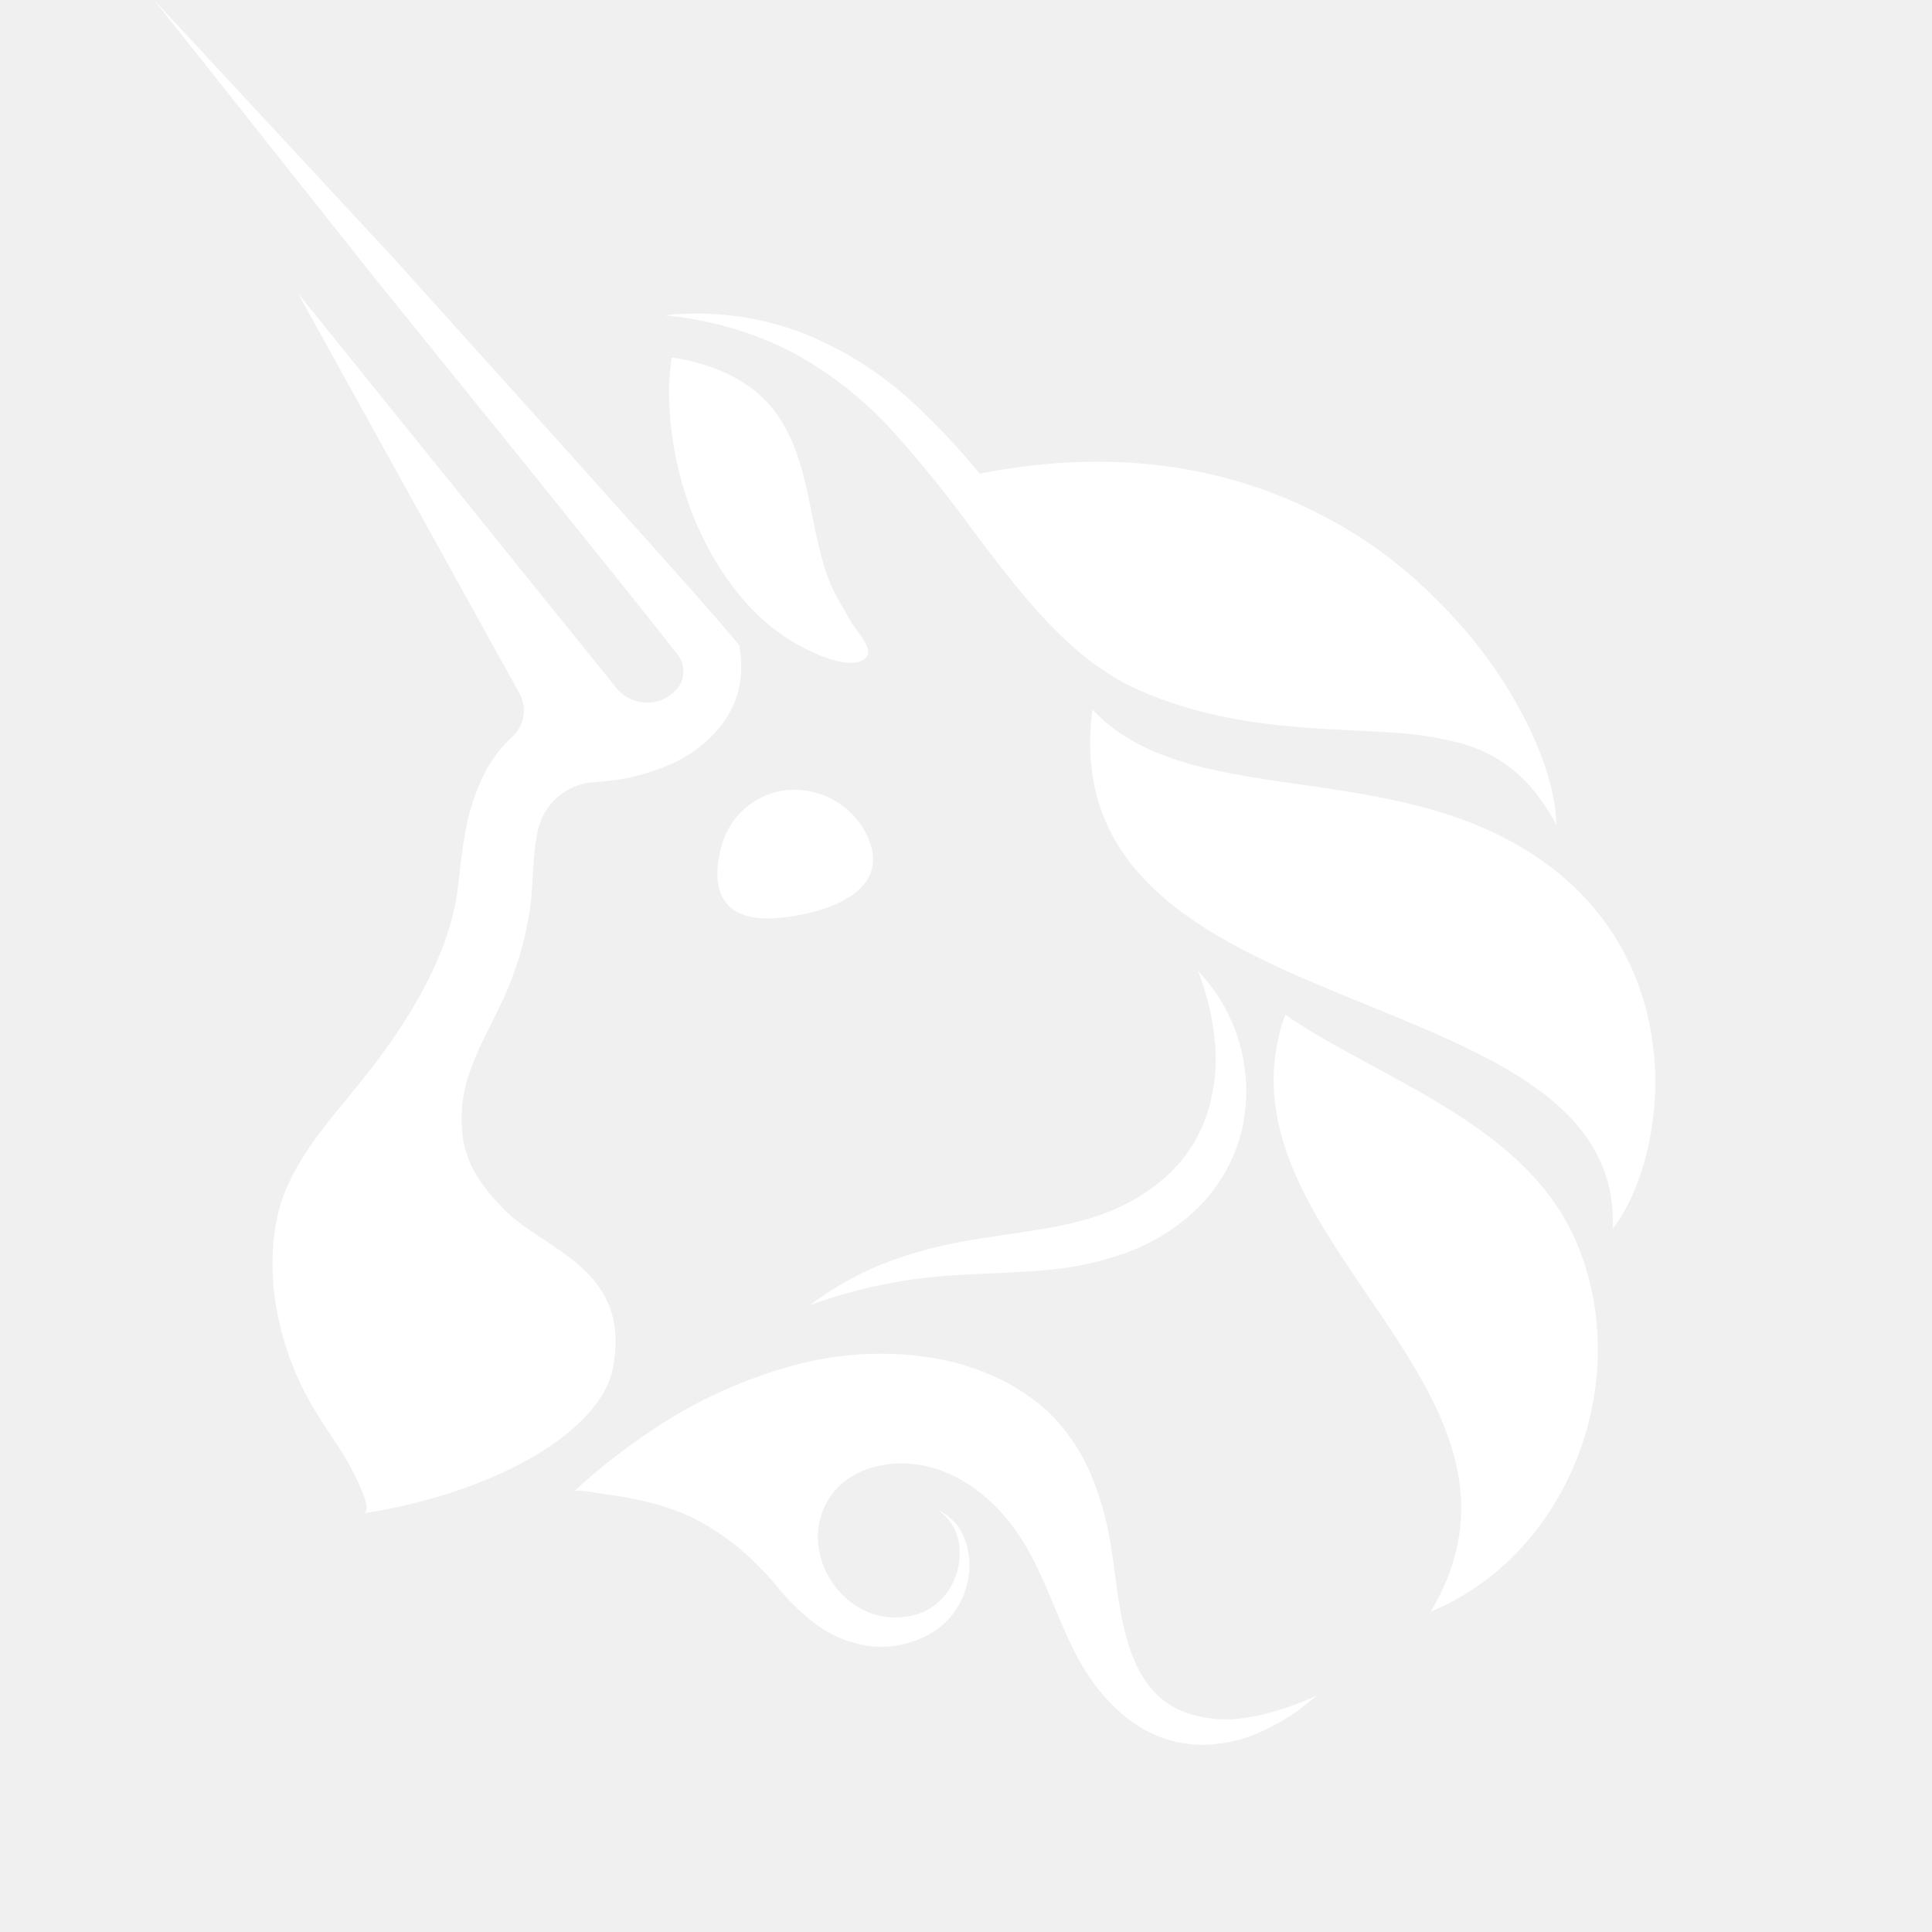
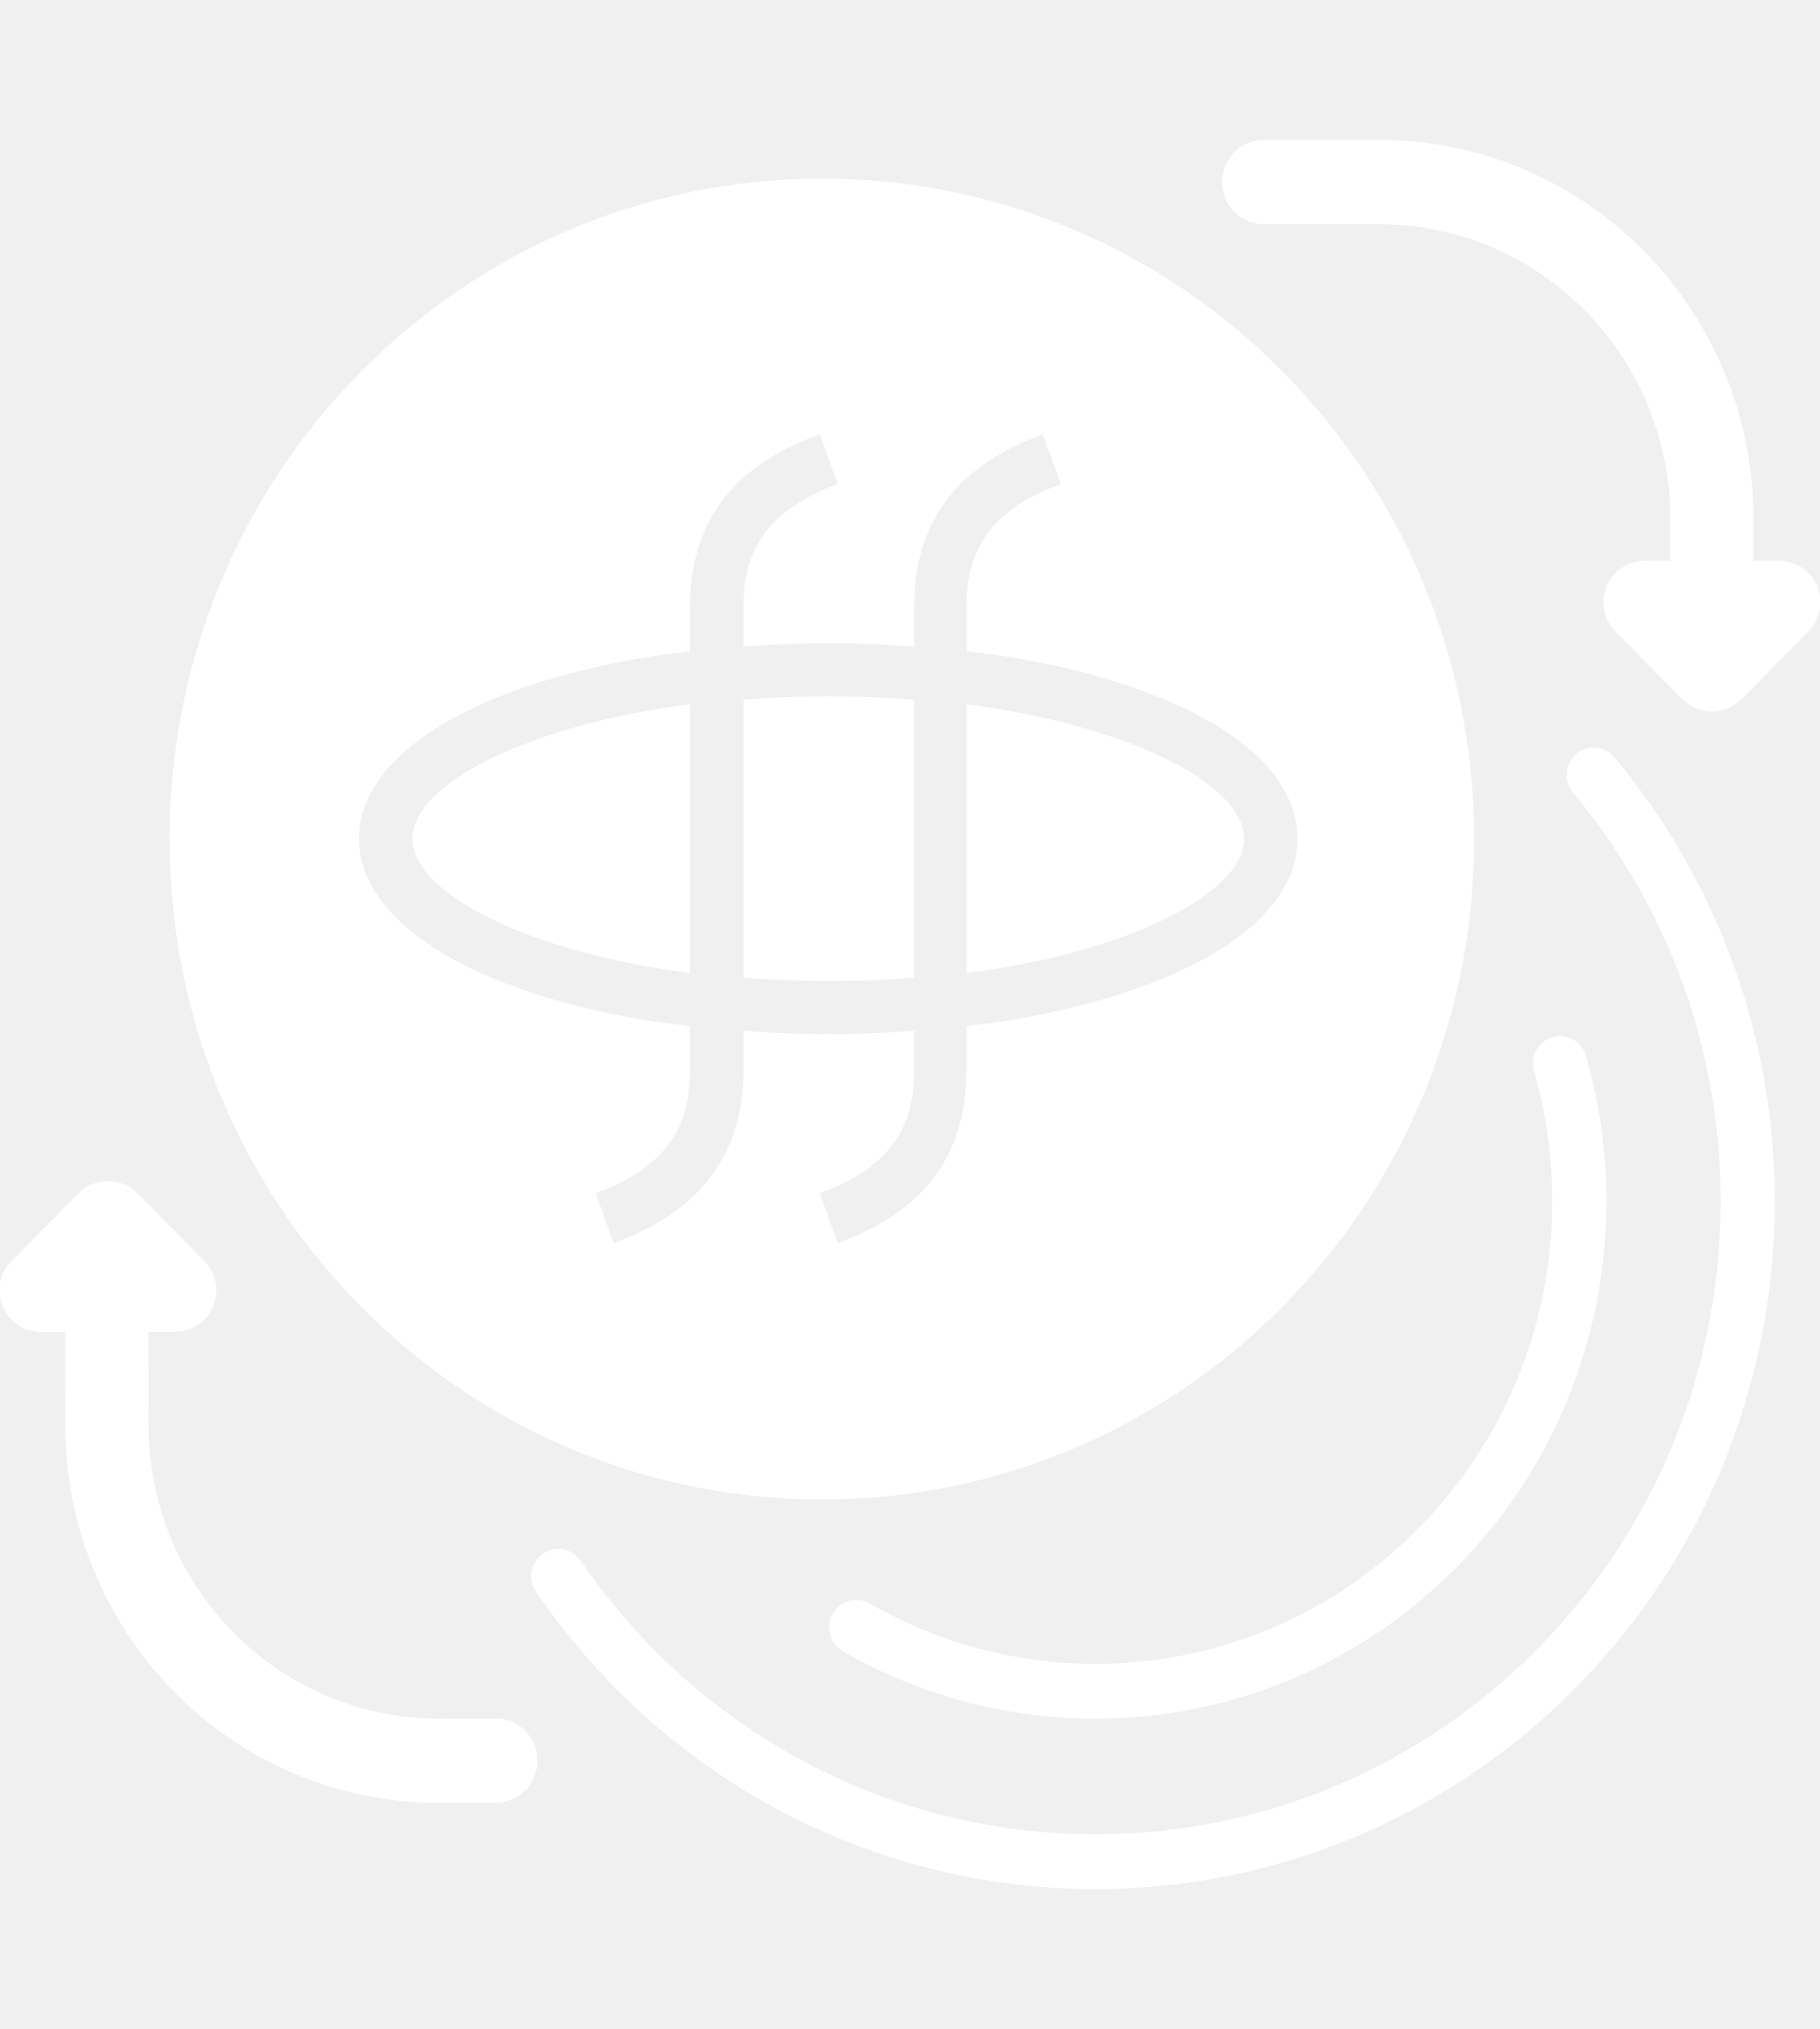
- <svg xmlns="http://www.w3.org/2000/svg" width="32" height="32" viewBox="0 0 32 32" fill="none">
-   <path d="M14.308 13.737C14.914 14.809 13.558 15.142 12.921 15.203C11.957 15.297 11.757 14.739 11.945 14.037C12.007 13.786 12.144 13.56 12.338 13.39C12.533 13.22 12.774 13.114 13.03 13.086C13.282 13.063 13.536 13.111 13.762 13.226C13.988 13.342 14.177 13.518 14.308 13.737V13.737Z" fill="white" />
-   <path d="M18.094 11.752C17.389 17.169 26.893 16.042 26.712 20.353C27.65 19.129 28.053 15.803 25.293 14.091C22.834 12.564 19.63 13.399 18.094 11.752Z" fill="white" />
-   <path d="M23.568 9.709C23.506 9.652 23.443 9.595 23.381 9.539C23.444 9.596 23.506 9.657 23.568 9.709Z" fill="white" />
-   <path d="M25.777 13.658L25.771 13.65C25.686 13.489 25.588 13.336 25.479 13.191C25.159 12.755 24.699 12.442 24.177 12.306C23.829 12.216 23.474 12.159 23.116 12.138C22.753 12.112 22.383 12.097 22.009 12.077C21.259 12.035 20.491 11.958 19.741 11.743C19.553 11.69 19.366 11.631 19.185 11.561C19.091 11.527 19.004 11.49 18.911 11.451C18.818 11.411 18.724 11.366 18.63 11.318C18.277 11.124 17.951 10.886 17.658 10.609C17.08 10.069 16.627 9.457 16.172 8.864C15.743 8.268 15.283 7.696 14.794 7.15C14.311 6.615 13.74 6.167 13.106 5.826C12.45 5.494 11.737 5.289 11.005 5.223C11.765 5.14 12.533 5.234 13.25 5.498C13.973 5.78 14.635 6.202 15.197 6.74C15.564 7.086 15.908 7.455 16.228 7.845C18.609 7.374 20.54 7.792 22.024 8.604L22.058 8.621C22.53 8.878 22.973 9.187 23.378 9.542C23.443 9.598 23.507 9.655 23.566 9.712C23.882 10.004 24.176 10.319 24.446 10.654L24.466 10.681C25.343 11.796 25.776 12.956 25.777 13.658Z" fill="white" />
-   <path d="M25.776 13.657L25.77 13.646L25.776 13.657Z" fill="white" />
-   <path d="M11.126 5.921C11.734 6.009 12.354 6.252 12.753 6.715C13.152 7.179 13.299 7.781 13.415 8.355C13.508 8.799 13.582 9.252 13.757 9.673C13.841 9.879 13.965 10.059 14.068 10.253C14.153 10.414 14.309 10.559 14.369 10.731C14.38 10.756 14.384 10.783 14.381 10.81C14.377 10.836 14.367 10.862 14.351 10.884C14.139 11.119 13.568 10.857 13.352 10.752C12.979 10.566 12.645 10.31 12.368 9.998C11.503 9.033 11.056 7.644 11.083 6.379C11.089 6.226 11.104 6.073 11.126 5.921Z" fill="white" />
-   <path d="M21.287 16.806C19.974 20.485 25.927 22.953 23.697 26.694C25.985 25.745 27.072 22.877 26.122 20.602C25.291 18.605 22.835 17.877 21.287 16.806Z" fill="white" />
-   <path d="M13.413 21.617C13.771 21.347 14.162 21.123 14.576 20.953C14.996 20.785 15.431 20.659 15.876 20.577C16.758 20.408 17.631 20.367 18.364 20.07C18.726 19.928 19.059 19.721 19.347 19.458C19.626 19.198 19.839 18.875 19.97 18.516C20.103 18.137 20.158 17.735 20.129 17.334C20.096 16.904 19.999 16.481 19.841 16.079C20.168 16.42 20.406 16.837 20.534 17.293C20.662 17.749 20.676 18.23 20.575 18.692C20.461 19.182 20.213 19.63 19.86 19.987C19.511 20.333 19.089 20.597 18.626 20.759C18.185 20.915 17.724 21.01 17.257 21.042C16.807 21.08 16.372 21.09 15.944 21.115C15.08 21.152 14.226 21.321 13.413 21.617V21.617Z" fill="white" />
-   <path d="M21.81 28.085C21.678 28.191 21.546 28.303 21.401 28.401C21.254 28.497 21.101 28.583 20.942 28.657C20.611 28.819 20.247 28.902 19.879 28.899C18.881 28.88 18.177 28.134 17.764 27.291C17.483 26.717 17.289 26.096 16.955 25.549C16.478 24.767 15.661 24.137 14.705 24.253C14.315 24.302 13.95 24.478 13.733 24.818C13.163 25.706 13.981 26.95 15.025 26.774C15.114 26.761 15.2 26.737 15.284 26.703C15.366 26.667 15.444 26.62 15.513 26.562C15.659 26.441 15.769 26.281 15.831 26.101C15.899 25.913 15.915 25.71 15.875 25.514C15.832 25.309 15.712 25.13 15.539 25.012C15.74 25.107 15.896 25.275 15.975 25.483C16.057 25.697 16.078 25.93 16.036 26.155C15.995 26.389 15.892 26.608 15.738 26.789C15.656 26.882 15.562 26.963 15.457 27.029C15.353 27.095 15.242 27.148 15.126 27.187C14.89 27.268 14.64 27.294 14.393 27.263C14.046 27.213 13.719 27.071 13.446 26.851C13.124 26.594 12.884 26.259 12.592 25.971C12.258 25.619 11.864 25.329 11.428 25.117C11.127 24.984 10.813 24.886 10.49 24.825C10.328 24.791 10.164 24.767 10 24.746C9.925 24.738 9.557 24.656 9.506 24.704C10.013 24.235 10.566 23.819 11.156 23.461C11.762 23.1 12.412 22.82 13.091 22.63C13.794 22.431 14.53 22.374 15.255 22.463C15.629 22.508 15.995 22.603 16.343 22.745C16.708 22.892 17.045 23.101 17.338 23.363C17.629 23.638 17.864 23.968 18.03 24.332C18.18 24.674 18.292 25.031 18.364 25.398C18.578 26.493 18.499 28.191 19.927 28.441C20.001 28.456 20.076 28.466 20.152 28.473L20.385 28.479C20.546 28.467 20.705 28.444 20.862 28.41C21.188 28.333 21.506 28.224 21.81 28.085V28.085Z" fill="white" />
-   <path d="M13.514 26.892L13.477 26.862L13.514 26.892Z" fill="white" />
-   <path d="M12.232 11.434C12.181 11.634 12.09 11.823 11.965 11.988C11.734 12.29 11.427 12.526 11.077 12.671C10.761 12.808 10.427 12.896 10.086 12.933C10.012 12.942 9.935 12.948 9.861 12.954C9.644 12.962 9.436 13.039 9.267 13.175C9.098 13.311 8.977 13.497 8.92 13.707C8.895 13.812 8.876 13.918 8.863 14.024C8.829 14.301 8.824 14.589 8.794 14.938C8.72 15.531 8.55 16.107 8.289 16.644C7.949 17.362 7.569 17.94 7.657 18.767C7.715 19.304 7.989 19.663 8.352 20.035C9.009 20.709 10.478 21.01 10.149 22.672C9.952 23.663 8.315 24.704 6.014 25.067C6.243 25.032 5.721 24.148 5.688 24.092C5.441 23.704 5.171 23.338 4.976 22.917C4.591 22.101 4.413 21.156 4.571 20.262C4.736 19.32 5.43 18.598 6.007 17.879C6.693 17.023 7.413 15.901 7.572 14.79C7.61 14.521 7.636 14.184 7.696 13.848C7.753 13.477 7.869 13.117 8.039 12.782C8.155 12.563 8.308 12.365 8.491 12.197C8.586 12.108 8.649 11.99 8.67 11.861C8.69 11.732 8.667 11.6 8.604 11.485L4.936 4.859L10.204 11.389C10.264 11.465 10.34 11.527 10.426 11.569C10.512 11.612 10.607 11.636 10.703 11.638C10.799 11.64 10.895 11.621 10.983 11.581C11.071 11.542 11.149 11.484 11.213 11.411C11.279 11.333 11.317 11.234 11.32 11.131C11.322 11.028 11.289 10.927 11.227 10.846C10.883 10.404 10.519 9.954 10.166 9.511L8.841 7.863L6.18 4.573L2.552 0L6.521 4.278L9.354 7.424L10.766 9C11.235 9.53 11.704 10.044 12.172 10.601L12.249 10.695L12.266 10.841C12.289 11.039 12.278 11.24 12.232 11.434Z" fill="white" />
-   <path d="M13.447 26.846C13.193 26.649 12.966 26.417 12.774 26.158C12.98 26.405 13.205 26.635 13.447 26.846V26.846Z" fill="white" />
+ <svg xmlns="http://www.w3.org/2000/svg" width="26px" height="29px" viewBox="0 0 26 29" version="1.1">
+   <g id="logo_white" stroke="none" stroke-width="1" fill="none" fill-rule="evenodd">
+     <path d="M23.068,10.823 C24.539,12.585 25.361,14.814 25.361,17.169 C25.361,22.599 21.014,27 15.653,27 C12.424,27 9.462,25.391 7.66,22.75 C7.539,22.573 7.583,22.329 7.759,22.206 C7.934,22.083 8.175,22.128 8.296,22.306 C9.955,24.737 12.68,26.217 15.653,26.217 C20.588,26.217 24.588,22.166 24.588,17.169 C24.588,15 23.832,12.951 22.478,11.329 C22.34,11.164 22.36,10.917 22.523,10.777 C22.686,10.638 22.93,10.658 23.068,10.823 Z M1.884,16.987 L1.966,17.057 L2.921,18.023 C3.03,18.134 3.092,18.283 3.092,18.44 C3.093,18.735 2.877,18.981 2.595,19.027 L2.498,19.035 L2.124,19.035 L2.122,20.356 C2.118,22.635 3.902,24.489 6.135,24.562 L6.278,24.564 L7.086,24.563 C7.414,24.562 7.68,24.831 7.68,25.164 C7.679,25.472 7.449,25.727 7.154,25.762 L7.084,25.767 L6.276,25.768 C3.373,25.772 1.014,23.436 0.935,20.518 L0.932,20.358 L0.935,19.038 L0.587,19.038 C0.462,19.038 0.341,18.999 0.24,18.927 L0.169,18.866 C-0.039,18.661 -0.064,18.341 0.095,18.108 L0.163,18.026 L1.12,17.057 C1.122,17.055 1.124,17.053 1.126,17.052 C1.333,16.847 1.654,16.826 1.884,16.987 Z M22.663,15.091 C22.856,15.76 22.955,16.458 22.955,17.169 C22.955,21.253 19.686,24.564 15.653,24.564 C14.37,24.564 13.135,24.228 12.044,23.599 C11.859,23.492 11.794,23.253 11.9,23.066 C12.005,22.878 12.241,22.812 12.427,22.919 C13.402,23.481 14.505,23.781 15.653,23.781 C19.259,23.781 22.182,20.821 22.182,17.169 C22.182,16.533 22.094,15.909 21.921,15.31 C21.861,15.103 21.978,14.886 22.183,14.825 C22.388,14.764 22.603,14.883 22.663,15.091 Z M11.744,2.553 C16.892,2.553 21.065,6.779 21.065,11.993 C21.065,17.206 16.892,21.432 11.744,21.432 C6.596,21.432 2.423,17.206 2.423,11.993 C2.423,6.779 6.596,2.553 11.744,2.553 Z M14.9,6.207 C13.733,6.634 13.131,7.378 13.068,8.479 L13.063,8.677 L13.063,9.242 L12.663,9.215 C12.393,9.201 12.114,9.194 11.843,9.194 C11.572,9.194 11.301,9.201 11.03,9.215 L10.624,9.242 L10.624,8.677 L10.629,8.515 C10.674,7.778 11.036,7.315 11.803,6.986 L11.973,6.917 L11.713,6.207 L11.511,6.286 C10.462,6.723 9.925,7.443 9.866,8.479 L9.86,8.677 L9.86,9.307 L9.447,9.361 C8.632,9.482 7.881,9.671 7.226,9.92 C5.877,10.437 5.129,11.18 5.129,11.987 C5.129,12.794 5.877,13.537 7.226,14.054 C7.881,14.308 8.647,14.5 9.493,14.62 L9.86,14.667 L9.86,15.297 L9.855,15.459 C9.81,16.196 9.448,16.659 8.681,16.988 L8.511,17.056 L8.771,17.767 L8.971,17.688 C10.008,17.251 10.557,16.531 10.618,15.495 L10.624,15.297 L10.624,14.732 L11.023,14.759 C11.294,14.773 11.572,14.78 11.843,14.78 C12.114,14.78 12.385,14.773 12.656,14.759 L13.063,14.732 L13.063,15.297 L13.058,15.459 C13.013,16.196 12.651,16.659 11.884,16.988 L11.713,17.056 L11.973,17.767 L12.173,17.688 C13.209,17.251 13.745,16.531 13.805,15.495 L13.811,15.297 L13.811,14.667 L14.223,14.613 C15.039,14.492 15.789,14.303 16.444,14.054 C17.794,13.537 18.541,12.81 18.541,11.987 C18.541,11.164 17.794,10.437 16.444,9.92 C15.79,9.666 15.023,9.474 14.178,9.354 L13.811,9.307 L13.811,8.677 L13.815,8.515 C13.86,7.778 14.223,7.315 14.989,6.986 L15.16,6.917 L14.9,6.207 Z M11.843,9.953 C12.114,9.953 12.393,9.96 12.663,9.974 L13.063,10.001 L13.063,13.973 L12.667,14 C12.4,14.014 12.125,14.021 11.843,14.021 C11.572,14.021 11.294,14.014 11.023,14 L10.624,13.973 L10.624,10.001 L11.02,9.974 C11.287,9.96 11.562,9.953 11.843,9.953 Z M9.86,10.066 L9.86,13.908 L9.489,13.855 C8.757,13.739 8.088,13.565 7.503,13.343 C6.495,12.956 5.893,12.455 5.893,11.987 C5.893,11.519 6.495,11.018 7.503,10.631 C8.169,10.372 8.982,10.179 9.86,10.066 Z M13.811,10.066 C14.688,10.179 15.485,10.372 16.168,10.631 C17.176,11.018 17.777,11.519 17.777,11.987 C17.777,12.455 17.176,12.956 16.168,13.343 C15.597,13.565 14.918,13.739 14.183,13.855 L13.811,13.908 L13.811,10.066 Z M19.706,2 C22.609,2 24.971,4.34 25.055,7.259 L25.057,7.419 L25.057,8.012 L25.418,8.013 C25.543,8.013 25.664,8.052 25.765,8.124 L25.836,8.184 C26.07,8.415 26.072,8.791 25.841,9.025 L25.841,9.025 L24.886,9.993 C24.884,9.995 24.882,9.996 24.88,9.998 C24.647,10.229 24.27,10.226 24.04,9.993 L24.04,9.993 L23.084,9.025 C22.974,8.914 22.913,8.764 22.913,8.607 C22.913,8.279 23.179,8.013 23.507,8.013 L23.507,8.013 L23.868,8.012 L23.868,7.419 C23.868,5.14 22.082,3.283 19.849,3.207 L19.706,3.204 L18.058,3.204 C17.73,3.204 17.464,2.935 17.464,2.602 C17.464,2.293 17.693,2.039 17.989,2.004 L18.058,2 L19.706,2 Z" id="Combined-Shape" fill="#FFFFFF" fill-rule="nonzero" />
+   </g>
</svg>
